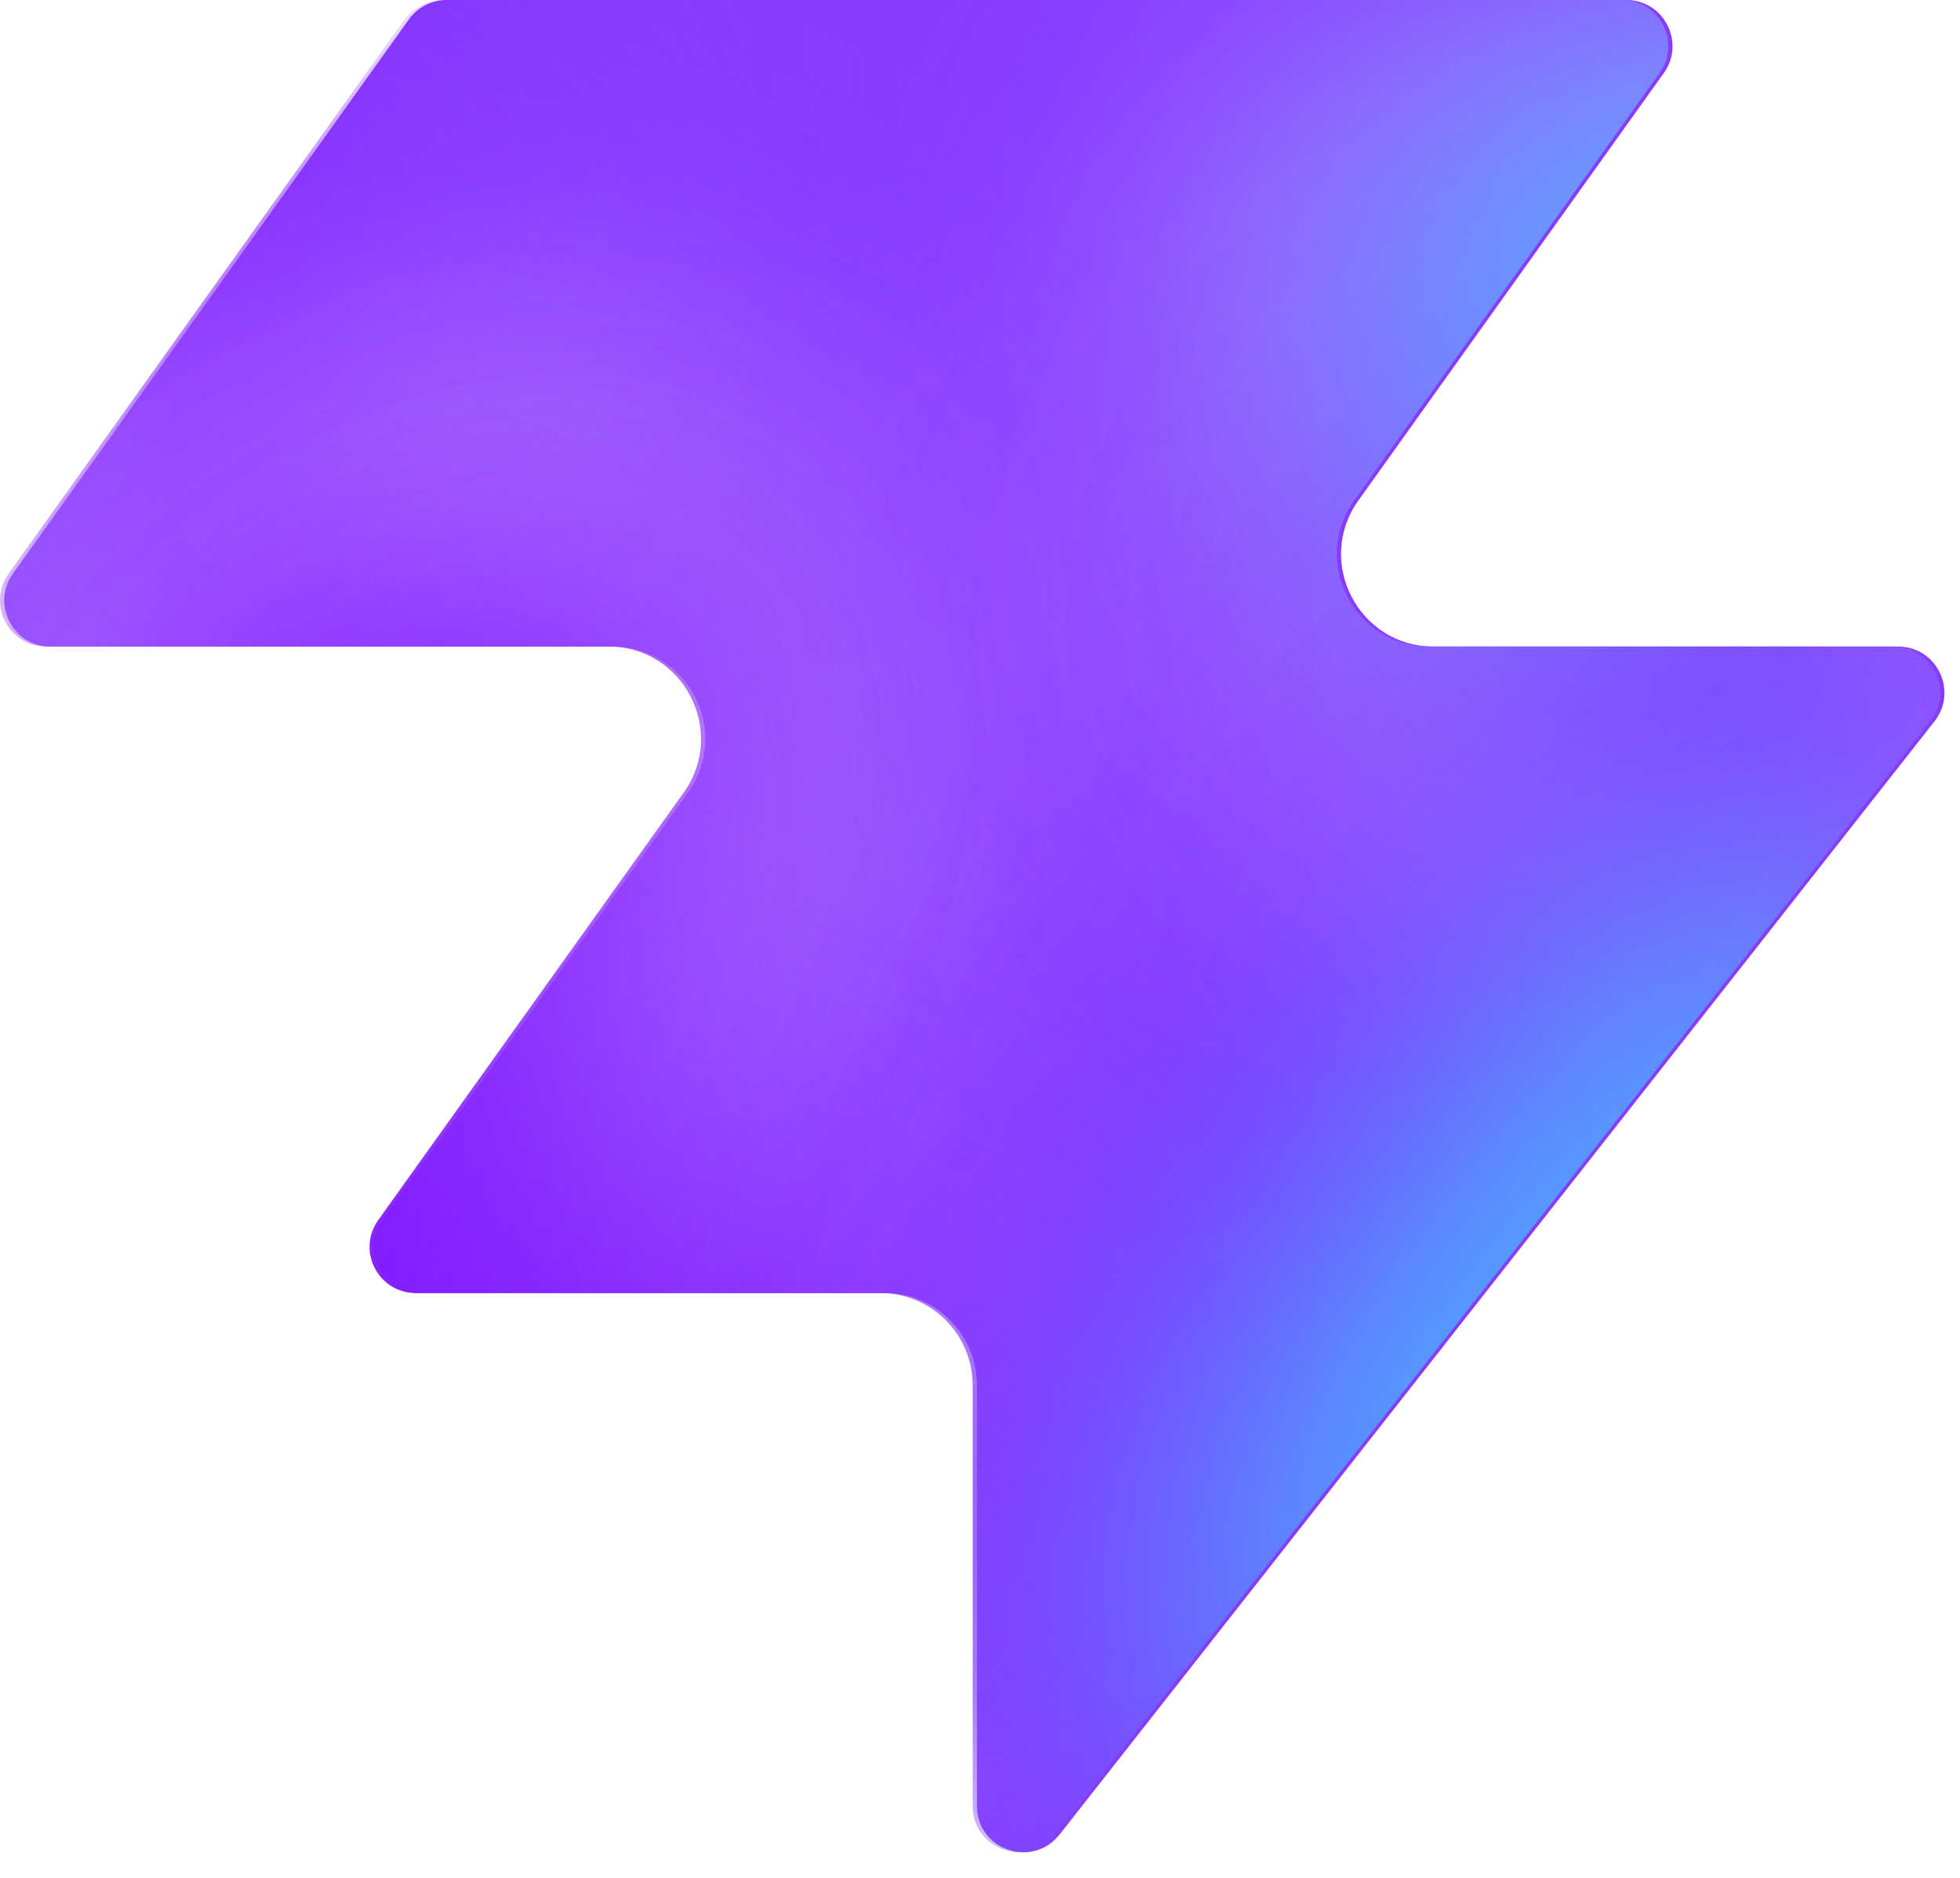
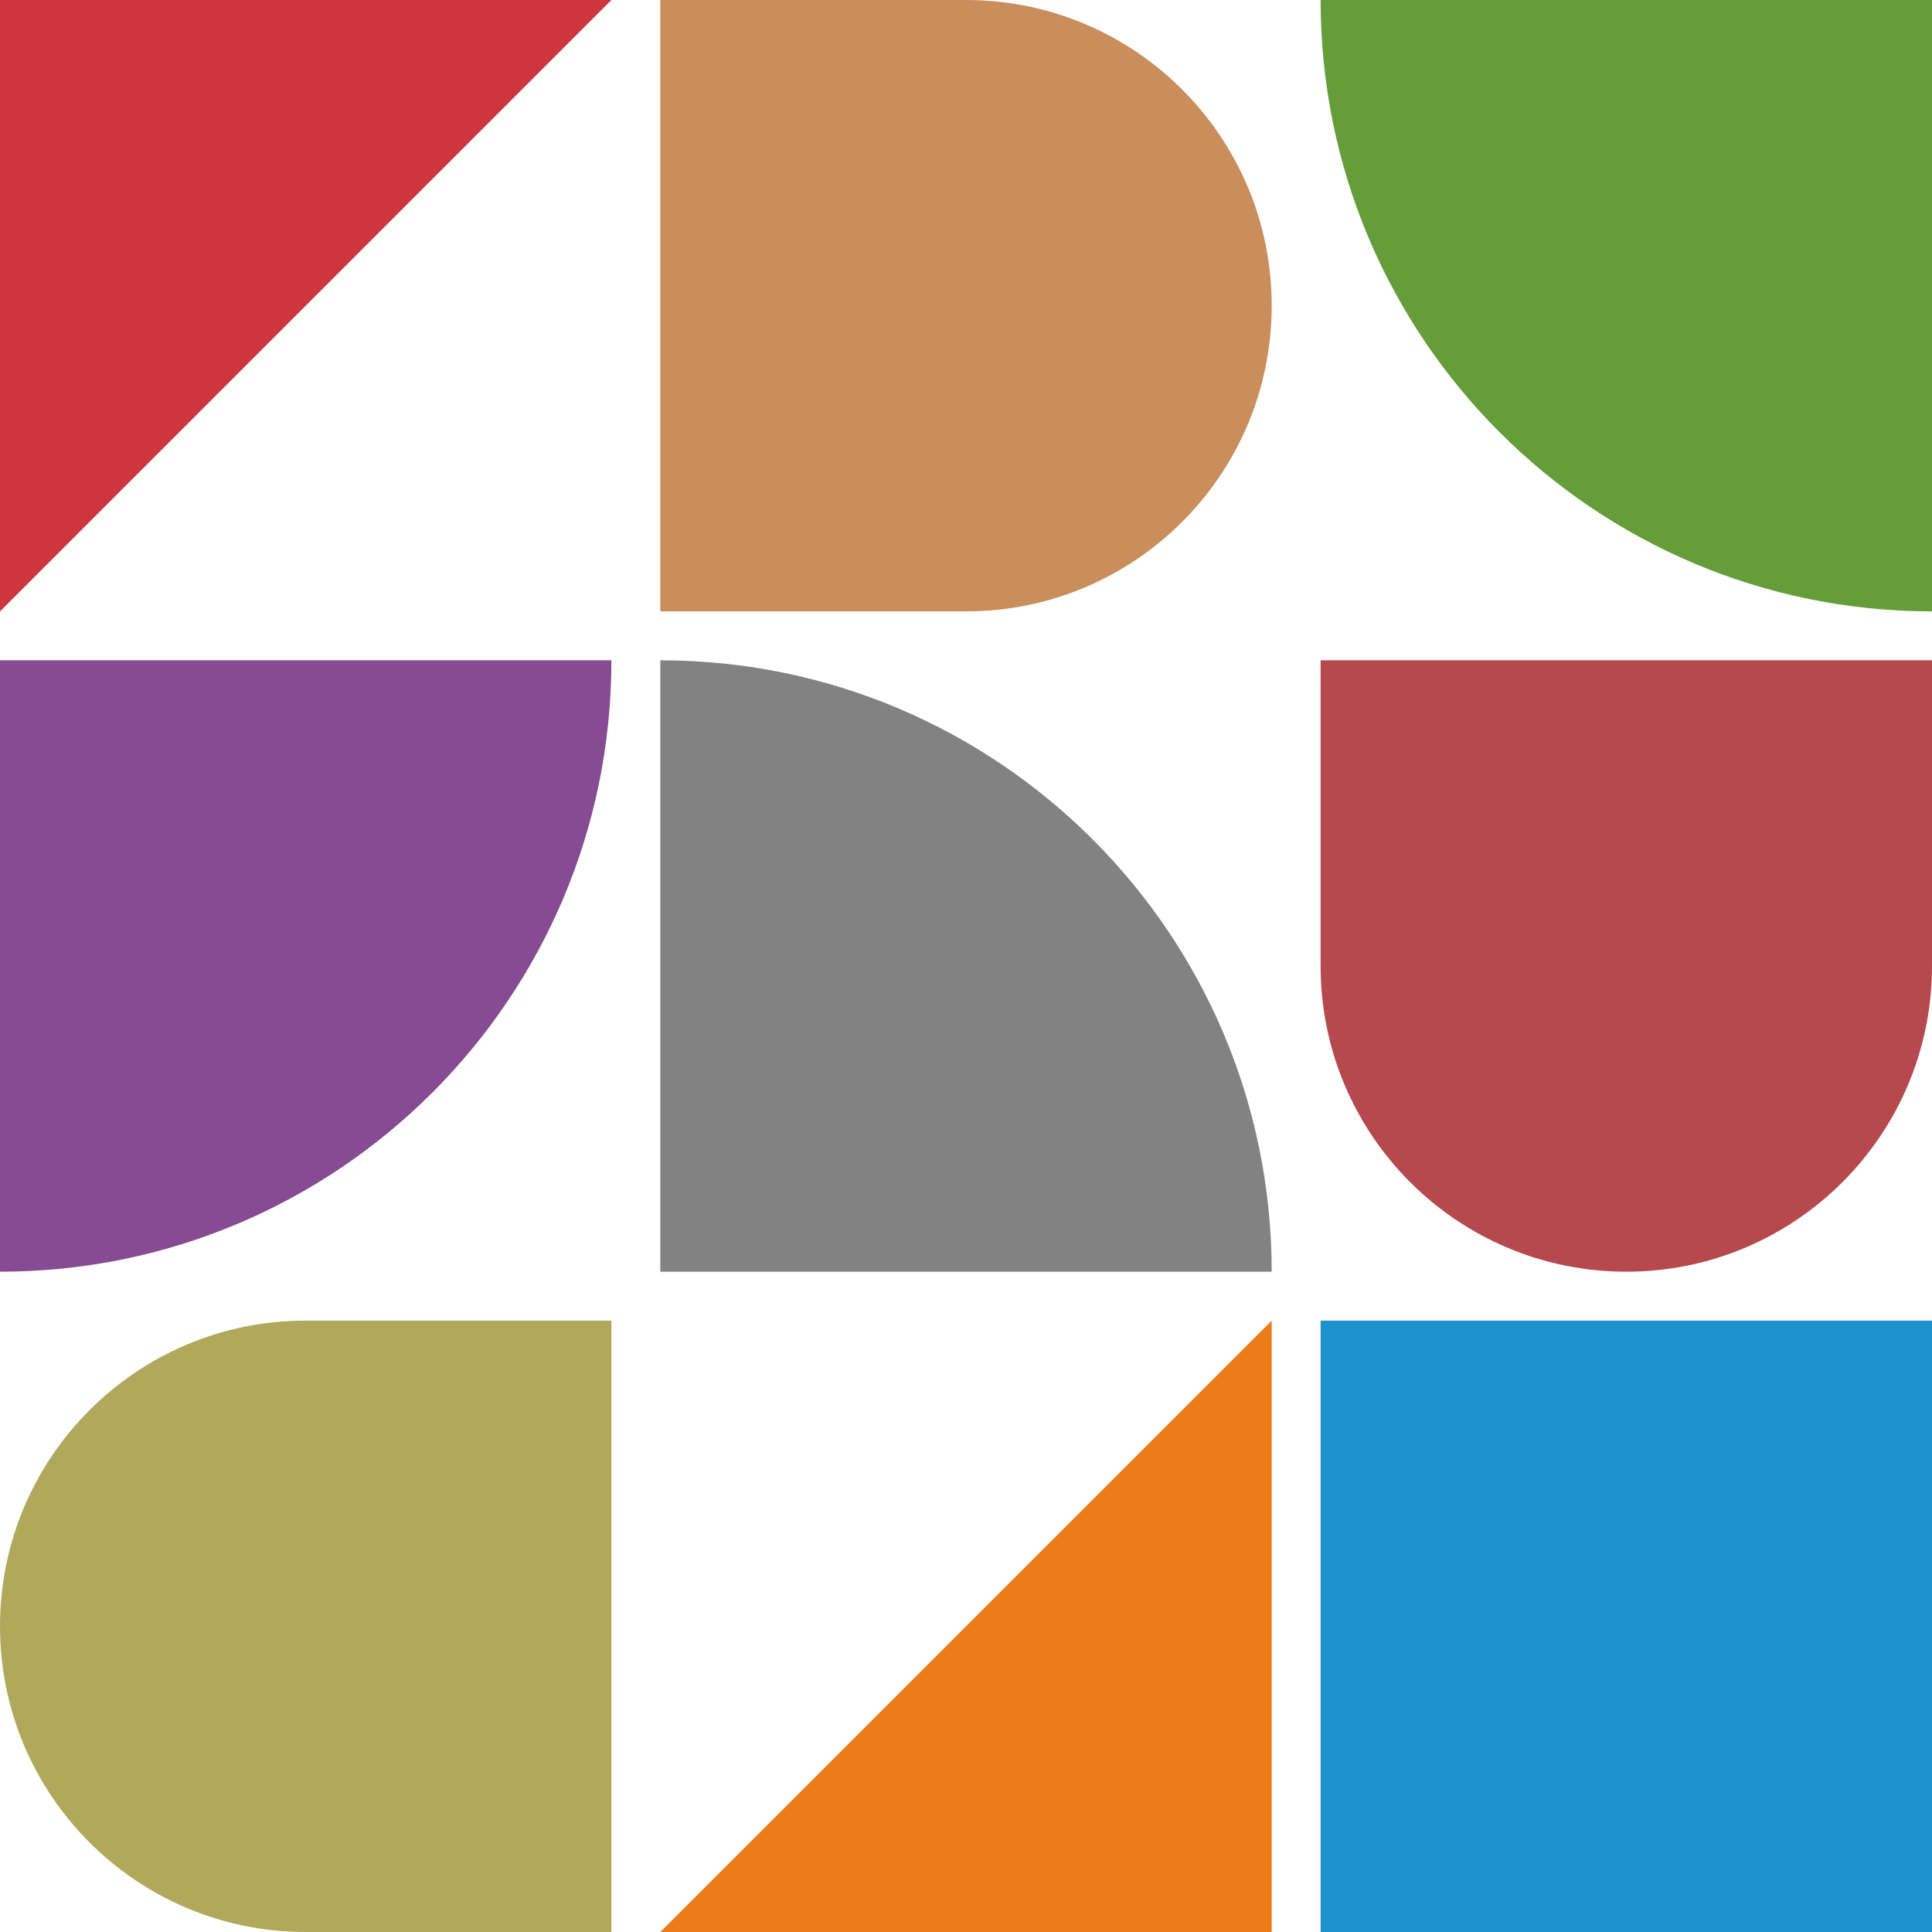
- <svg xmlns="http://www.w3.org/2000/svg" width="48" height="46" fill="none" viewBox="0 0 48 46">
-   <path fill="#863bff" d="M25.946 44.938c-.664.845-2.021.375-2.021-.698V33.937a2.26 2.26 0 0 0-2.262-2.262H10.287c-.92 0-1.456-1.04-.92-1.788l7.48-10.471c1.07-1.497 0-3.578-1.842-3.578H1.237c-.92 0-1.456-1.04-.92-1.788L10.013.474c.214-.297.556-.474.92-.474h28.894c.92 0 1.456 1.04.92 1.788l-7.48 10.471c-1.07 1.498 0 3.579 1.842 3.579h11.377c.943 0 1.473 1.088.89 1.83L25.947 44.94z" style="fill:#863bff;fill:color(display-p3 .525 .23 1);fill-opacity:1" />
-   <mask id="a" width="48" height="46" x="0" y="0" maskUnits="userSpaceOnUse" style="mask-type:alpha">
-     <path fill="#000" d="M25.842 44.938c-.664.844-2.021.375-2.021-.698V33.937a2.26 2.26 0 0 0-2.262-2.262H10.183c-.92 0-1.456-1.04-.92-1.788l7.48-10.471c1.07-1.498 0-3.579-1.842-3.579H1.133c-.92 0-1.456-1.04-.92-1.787L9.91.473c.214-.297.556-.474.92-.474h28.894c.92 0 1.456 1.04.92 1.788l-7.48 10.471c-1.07 1.498 0 3.578 1.842 3.578h11.377c.943 0 1.473 1.088.89 1.832L25.843 44.94z" style="fill:#000;fill-opacity:1" />
-   </mask>
-   <g mask="url(#a)">
-     <g filter="url(#b)">
-       <ellipse cx="5.508" cy="14.704" fill="#ede6ff" rx="5.508" ry="14.704" style="fill:#ede6ff;fill:color(display-p3 .927 .903 1);fill-opacity:1" transform="matrix(.00324 1 1 -.00324 -4.47 31.516)" />
-     </g>
-     <g filter="url(#c)">
-       <ellipse cx="10.399" cy="29.851" fill="#ede6ff" rx="10.399" ry="29.851" style="fill:#ede6ff;fill:color(display-p3 .927 .903 1);fill-opacity:1" transform="matrix(.00324 1 1 -.00324 -39.328 7.883)" />
-     </g>
-     <g filter="url(#d)">
-       <ellipse cx="5.508" cy="30.487" fill="#7e14ff" rx="5.508" ry="30.487" style="fill:#7e14ff;fill:color(display-p3 .492 .077 1);fill-opacity:1" transform="rotate(89.814 -25.913 -14.639)scale(1 -1)" />
-     </g>
-     <g filter="url(#e)">
-       <ellipse cx="5.508" cy="30.599" fill="#7e14ff" rx="5.508" ry="30.599" style="fill:#7e14ff;fill:color(display-p3 .492 .077 1);fill-opacity:1" transform="rotate(89.814 -32.644 -3.334)scale(1 -1)" />
-     </g>
-     <g filter="url(#f)">
-       <ellipse cx="5.508" cy="30.599" fill="#7e14ff" rx="5.508" ry="30.599" style="fill:#7e14ff;fill:color(display-p3 .492 .077 1);fill-opacity:1" transform="matrix(.00324 1 1 -.00324 -34.34 30.47)" />
-     </g>
-     <g filter="url(#g)">
-       <ellipse cx="14.072" cy="22.078" fill="#ede6ff" rx="14.072" ry="22.078" style="fill:#ede6ff;fill:color(display-p3 .927 .903 1);fill-opacity:1" transform="rotate(93.35 24.506 48.493)scale(-1 1)" />
-     </g>
-     <g filter="url(#h)">
-       <ellipse cx="3.47" cy="21.501" fill="#7e14ff" rx="3.47" ry="21.501" style="fill:#7e14ff;fill:color(display-p3 .492 .077 1);fill-opacity:1" transform="rotate(89.009 28.708 47.59)scale(-1 1)" />
-     </g>
-     <g filter="url(#i)">
-       <ellipse cx="3.47" cy="21.501" fill="#7e14ff" rx="3.47" ry="21.501" style="fill:#7e14ff;fill:color(display-p3 .492 .077 1);fill-opacity:1" transform="rotate(89.009 28.708 47.59)scale(-1 1)" />
-     </g>
-     <g filter="url(#j)">
-       <ellipse cx=".387" cy="8.972" fill="#7e14ff" rx="4.407" ry="29.108" style="fill:#7e14ff;fill:color(display-p3 .492 .077 1);fill-opacity:1" transform="rotate(39.51 .387 8.972)" />
-     </g>
-     <g filter="url(#k)">
-       <ellipse cx="47.523" cy="-6.092" fill="#7e14ff" rx="4.407" ry="29.108" style="fill:#7e14ff;fill:color(display-p3 .492 .077 1);fill-opacity:1" transform="rotate(37.892 47.523 -6.092)" />
-     </g>
-     <g filter="url(#l)">
-       <ellipse cx="41.412" cy="6.333" fill="#47bfff" rx="5.971" ry="9.665" style="fill:#47bfff;fill:color(display-p3 .28 .748 1);fill-opacity:1" transform="rotate(37.892 41.412 6.333)" />
-     </g>
-     <g filter="url(#m)">
-       <ellipse cx="-1.879" cy="38.332" fill="#7e14ff" rx="4.407" ry="29.108" style="fill:#7e14ff;fill:color(display-p3 .492 .077 1);fill-opacity:1" transform="rotate(37.892 -1.88 38.332)" />
-     </g>
-     <g filter="url(#n)">
-       <ellipse cx="-1.879" cy="38.332" fill="#7e14ff" rx="4.407" ry="29.108" style="fill:#7e14ff;fill:color(display-p3 .492 .077 1);fill-opacity:1" transform="rotate(37.892 -1.88 38.332)" />
-     </g>
-     <g filter="url(#o)">
-       <ellipse cx="35.651" cy="29.907" fill="#7e14ff" rx="4.407" ry="29.108" style="fill:#7e14ff;fill:color(display-p3 .492 .077 1);fill-opacity:1" transform="rotate(37.892 35.651 29.907)" />
-     </g>
-     <g filter="url(#p)">
-       <ellipse cx="38.418" cy="32.4" fill="#47bfff" rx="5.971" ry="15.297" style="fill:#47bfff;fill:color(display-p3 .28 .748 1);fill-opacity:1" transform="rotate(37.892 38.418 32.4)" />
-     </g>
-   </g>
-   <defs>
-     <filter id="b" width="60.045" height="41.654" x="-19.77" y="16.149" color-interpolation-filters="sRGB" filterUnits="userSpaceOnUse">
-       <feFlood flood-opacity="0" result="BackgroundImageFix" />
-       <feBlend in="SourceGraphic" in2="BackgroundImageFix" result="shape" />
-       <feGaussianBlur result="effect1_foregroundBlur_2002_17158" stdDeviation="7.659" />
-     </filter>
-     <filter id="c" width="90.34" height="51.437" x="-54.613" y="-7.533" color-interpolation-filters="sRGB" filterUnits="userSpaceOnUse">
-       <feFlood flood-opacity="0" result="BackgroundImageFix" />
-       <feBlend in="SourceGraphic" in2="BackgroundImageFix" result="shape" />
-       <feGaussianBlur result="effect1_foregroundBlur_2002_17158" stdDeviation="7.659" />
-     </filter>
-     <filter id="d" width="79.355" height="29.4" x="-49.64" y="2.03" color-interpolation-filters="sRGB" filterUnits="userSpaceOnUse">
-       <feFlood flood-opacity="0" result="BackgroundImageFix" />
-       <feBlend in="SourceGraphic" in2="BackgroundImageFix" result="shape" />
-       <feGaussianBlur result="effect1_foregroundBlur_2002_17158" stdDeviation="4.596" />
-     </filter>
-     <filter id="e" width="79.579" height="29.4" x="-45.045" y="20.029" color-interpolation-filters="sRGB" filterUnits="userSpaceOnUse">
-       <feFlood flood-opacity="0" result="BackgroundImageFix" />
-       <feBlend in="SourceGraphic" in2="BackgroundImageFix" result="shape" />
-       <feGaussianBlur result="effect1_foregroundBlur_2002_17158" stdDeviation="4.596" />
-     </filter>
-     <filter id="f" width="79.579" height="29.4" x="-43.513" y="21.178" color-interpolation-filters="sRGB" filterUnits="userSpaceOnUse">
-       <feFlood flood-opacity="0" result="BackgroundImageFix" />
-       <feBlend in="SourceGraphic" in2="BackgroundImageFix" result="shape" />
-       <feGaussianBlur result="effect1_foregroundBlur_2002_17158" stdDeviation="4.596" />
-     </filter>
-     <filter id="g" width="74.749" height="58.852" x="15.756" y="-17.901" color-interpolation-filters="sRGB" filterUnits="userSpaceOnUse">
-       <feFlood flood-opacity="0" result="BackgroundImageFix" />
-       <feBlend in="SourceGraphic" in2="BackgroundImageFix" result="shape" />
-       <feGaussianBlur result="effect1_foregroundBlur_2002_17158" stdDeviation="7.659" />
-     </filter>
-     <filter id="h" width="61.377" height="25.362" x="23.548" y="2.284" color-interpolation-filters="sRGB" filterUnits="userSpaceOnUse">
-       <feFlood flood-opacity="0" result="BackgroundImageFix" />
-       <feBlend in="SourceGraphic" in2="BackgroundImageFix" result="shape" />
-       <feGaussianBlur result="effect1_foregroundBlur_2002_17158" stdDeviation="4.596" />
-     </filter>
-     <filter id="i" width="61.377" height="25.362" x="23.548" y="2.284" color-interpolation-filters="sRGB" filterUnits="userSpaceOnUse">
-       <feFlood flood-opacity="0" result="BackgroundImageFix" />
-       <feBlend in="SourceGraphic" in2="BackgroundImageFix" result="shape" />
-       <feGaussianBlur result="effect1_foregroundBlur_2002_17158" stdDeviation="4.596" />
-     </filter>
-     <filter id="j" width="56.045" height="63.649" x="-27.636" y="-22.853" color-interpolation-filters="sRGB" filterUnits="userSpaceOnUse">
-       <feFlood flood-opacity="0" result="BackgroundImageFix" />
-       <feBlend in="SourceGraphic" in2="BackgroundImageFix" result="shape" />
-       <feGaussianBlur result="effect1_foregroundBlur_2002_17158" stdDeviation="4.596" />
-     </filter>
-     <filter id="k" width="54.814" height="64.646" x="20.116" y="-38.415" color-interpolation-filters="sRGB" filterUnits="userSpaceOnUse">
-       <feFlood flood-opacity="0" result="BackgroundImageFix" />
-       <feBlend in="SourceGraphic" in2="BackgroundImageFix" result="shape" />
-       <feGaussianBlur result="effect1_foregroundBlur_2002_17158" stdDeviation="4.596" />
-     </filter>
-     <filter id="l" width="33.541" height="35.313" x="24.641" y="-11.323" color-interpolation-filters="sRGB" filterUnits="userSpaceOnUse">
-       <feFlood flood-opacity="0" result="BackgroundImageFix" />
-       <feBlend in="SourceGraphic" in2="BackgroundImageFix" result="shape" />
-       <feGaussianBlur result="effect1_foregroundBlur_2002_17158" stdDeviation="4.596" />
-     </filter>
-     <filter id="m" width="54.814" height="64.646" x="-29.286" y="6.009" color-interpolation-filters="sRGB" filterUnits="userSpaceOnUse">
-       <feFlood flood-opacity="0" result="BackgroundImageFix" />
-       <feBlend in="SourceGraphic" in2="BackgroundImageFix" result="shape" />
-       <feGaussianBlur result="effect1_foregroundBlur_2002_17158" stdDeviation="4.596" />
-     </filter>
-     <filter id="n" width="54.814" height="64.646" x="-29.286" y="6.009" color-interpolation-filters="sRGB" filterUnits="userSpaceOnUse">
-       <feFlood flood-opacity="0" result="BackgroundImageFix" />
-       <feBlend in="SourceGraphic" in2="BackgroundImageFix" result="shape" />
-       <feGaussianBlur result="effect1_foregroundBlur_2002_17158" stdDeviation="4.596" />
-     </filter>
-     <filter id="o" width="54.814" height="64.646" x="8.244" y="-2.416" color-interpolation-filters="sRGB" filterUnits="userSpaceOnUse">
-       <feFlood flood-opacity="0" result="BackgroundImageFix" />
-       <feBlend in="SourceGraphic" in2="BackgroundImageFix" result="shape" />
-       <feGaussianBlur result="effect1_foregroundBlur_2002_17158" stdDeviation="4.596" />
-     </filter>
-     <filter id="p" width="39.409" height="43.623" x="18.713" y="10.588" color-interpolation-filters="sRGB" filterUnits="userSpaceOnUse">
-       <feFlood flood-opacity="0" result="BackgroundImageFix" />
-       <feBlend in="SourceGraphic" in2="BackgroundImageFix" result="shape" />
-       <feGaussianBlur result="effect1_foregroundBlur_2002_17158" stdDeviation="4.596" />
-     </filter>
-   </defs>
+ <svg xmlns="http://www.w3.org/2000/svg" viewBox="0 0 316 316">
+   <path fill="#D0353F" d="M0 0H100L0 100Z" transform="translate(0 0)" />
+   <path fill="#CA8D5C" d="M0 0H50A50 50 0 0 1 50 100H0Z" transform="translate(108 0)" />
+   <path fill="#659D3B" d="M0 0H100V100A100 100 0 0 1 0 0Z" transform="translate(216 0)" />
+   <path fill="#864B92" d="M0 0H100A100 100 0 0 1 0 100Z" transform="translate(0 108)" />
+   <path fill="#828282" d="M0 0A100 100 0 0 1 100 100H0Z" transform="translate(108 108)" />
+   <path fill="#B5494E" d="M0 0H100V50A50 50 0 0 1 0 50Z" transform="translate(216 108)" />
+   <path fill="#B0A95C" d="M50 0H100V100H50A50 50 0 0 1 50 0Z" transform="translate(0 216)" />
+   <path fill="#EC7B18" d="M100 0V100H0Z" transform="translate(108 216)" />
+   <path fill="#1E92CD" d="M0 0H100V100H0Z" transform="translate(216 216)" />
</svg>
